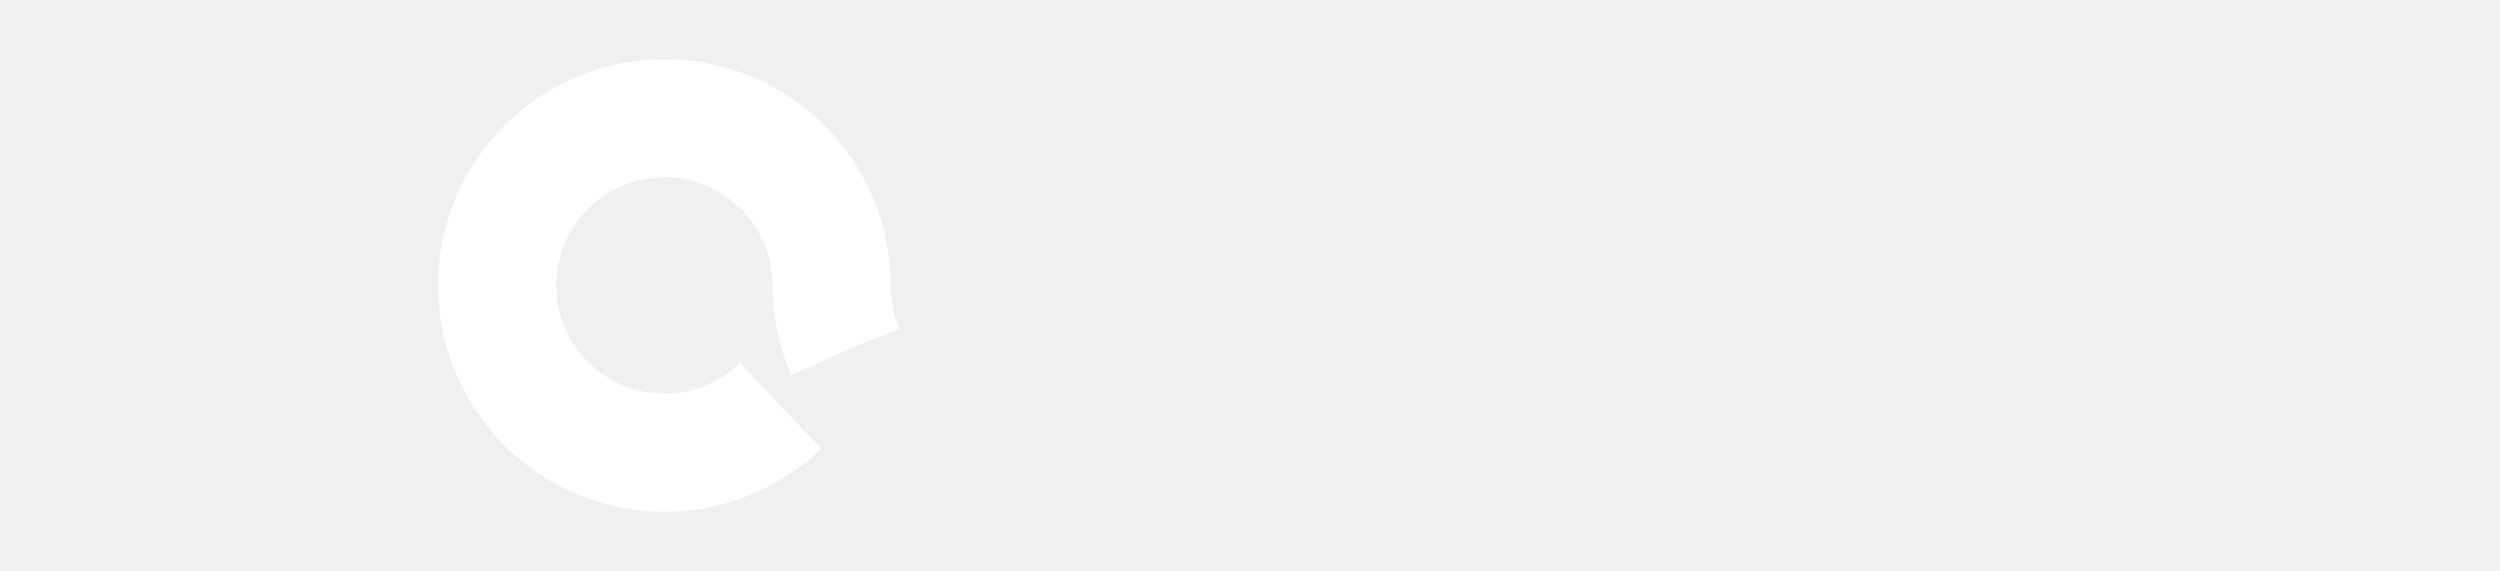
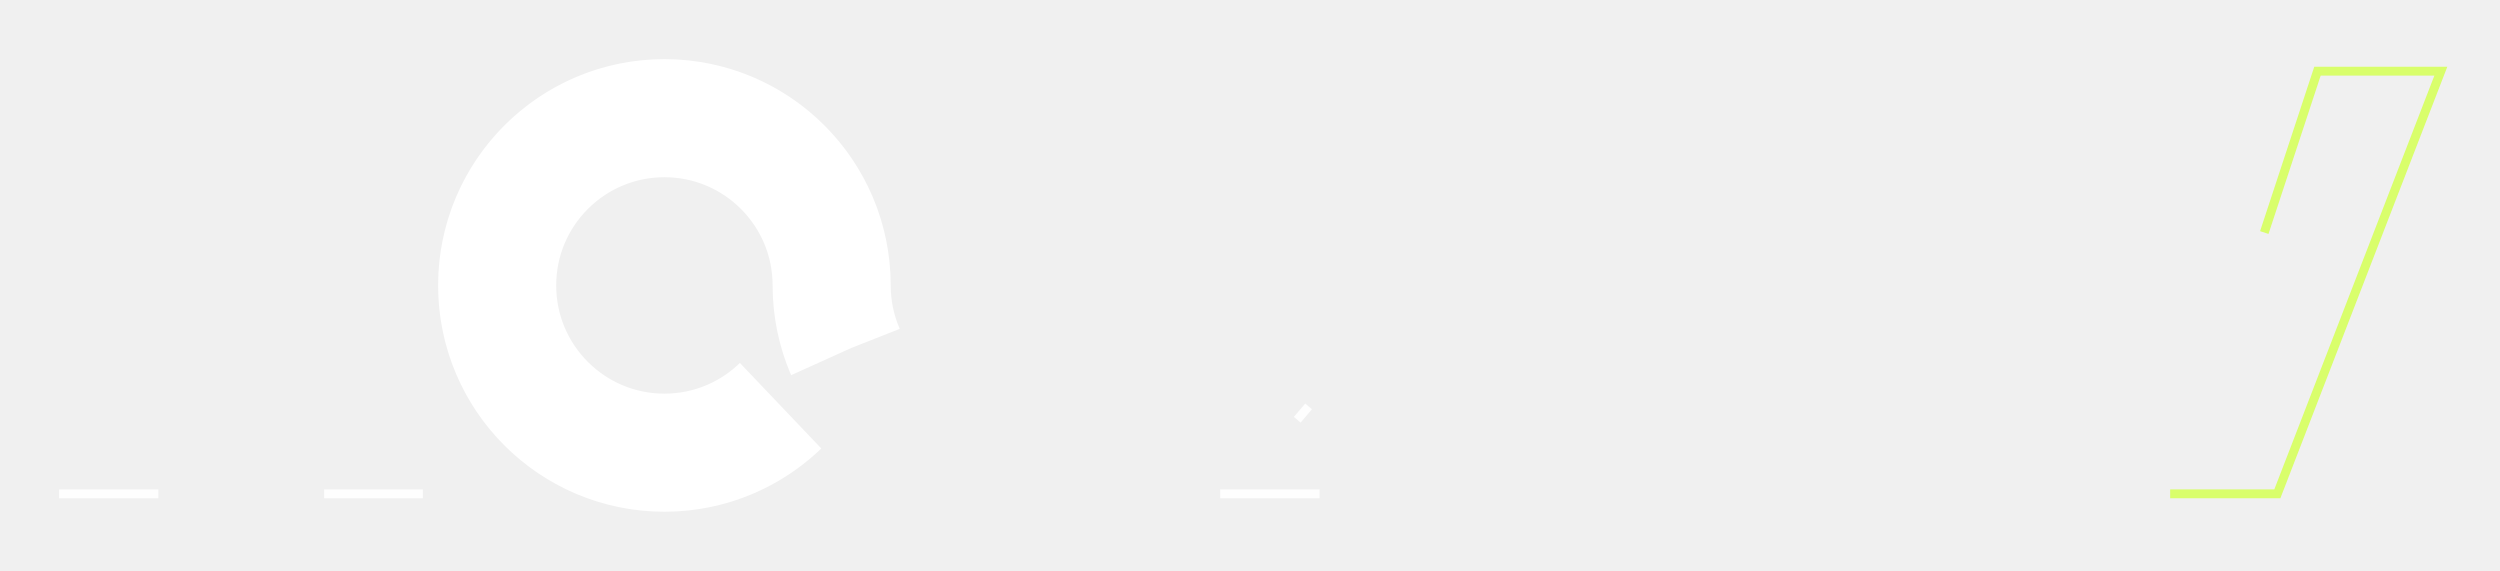
<svg xmlns="http://www.w3.org/2000/svg" viewBox="-1.6 -6 254.1 58" width="508" height="116" fill="none">
  <defs>
    <filter id="glow" x="-20%" y="-50%" width="140%" height="200%">
      <feDropShadow dx="0" dy="0" stdDeviation="2" flood-color="#D6FF5C" flood-opacity="0.8" />
    </filter>
+     <linearGradient id="shine" x1="0" y1="0" x2="1" y2="0">
+       <stop offset="0" stop-color="#D6FF5C" stop-opacity="0" />
+       <stop offset="0.3" stop-color="#D6FF5C" stop-opacity="0.7" />
+       <stop offset="0.5" stop-color="#fff" stop-opacity="0.95" />
+       <stop offset="0.7" stop-color="#D6FF5C" stop-opacity="0.7" />
+       <stop offset="1" stop-color="#D6FF5C" stop-opacity="0" />
+     </linearGradient>
+     <clipPath id="fill-h">
+       <path d="M-30 3 q6 -3 12 0 t12 0 q6 -3 12 0 t12 0 q6 -3 12 0 t12 0 q6 -3 12 0 t12 0 q6 -3 12 0 t12 0 q6 -3 12 0 t12 0 q6 -3 12 0 t12 0 q6 -3 12 0 t12 0 q6 -3 12 0 t12 0 q6 -3 12 0 t12 0 q6 -3 12 0 t12 0 q6 -3 12 0 t12 0 q6 -3 12 0 t12 0 q6 -3 12 0 t12 0 V80 H-30 Z" transform="translate(0 56)">
+         <animateTransform attributeName="transform" type="translate" values="0 56;-12 -8;-18 -10" keyTimes="0;0.85;1" begin="0.45s" dur="0.9s" fill="freeze" calcMode="spline" keySplines="0.45 0 0.25 1;0.3 0 0.3 1" />
+       </path>
+     </clipPath>
+     <clipPath id="fill-k">
+       <path d="M-30 3 q6 -3 12 0 t12 0 q6 -3 12 0 t12 0 q6 -3 12 0 t12 0 q6 -3 12 0 t12 0 q6 -3 12 0 t12 0 q6 -3 12 0 t12 0 q6 -3 12 0 t12 0 q6 -3 12 0 t12 0 q6 -3 12 0 t12 0 q6 -3 12 0 t12 0 q6 -3 12 0 t12 0 q6 -3 12 0 t12 0 q6 -3 12 0 t12 0 q6 -3 12 0 t12 0 V80 H-30 Z" transform="translate(0 56)">
+         <animateTransform attributeName="transform" type="translate" values="0 56;-12 -8;-18 -10" keyTimes="0;0.85;1" begin="0.90s" dur="0.9s" fill="freeze" calcMode="spline" keySplines="0.45 0 0.25 1;0.3 0 0.3 1" />
+       </path>
+     </clipPath>
+     <clipPath id="fill-t">
+       <path d="M-30 3 q6 -3 12 0 t12 0 q6 -3 12 0 t12 0 q6 -3 12 0 t12 0 q6 -3 12 0 t12 0 q6 -3 12 0 t12 0 q6 -3 12 0 t12 0 q6 -3 12 0 t12 0 q6 -3 12 0 t12 0 q6 -3 12 0 t12 0 q6 -3 12 0 t12 0 q6 -3 12 0 t12 0 q6 -3 12 0 t12 0 q6 -3 12 0 t12 0 q6 -3 12 0 t12 0 V80 H-30 Z" transform="translate(0 56)">
+         <animateTransform attributeName="transform" type="translate" values="0 56;-12 -8;-18 -10" keyTimes="0;0.85;1" begin="1.15s" dur="0.9s" fill="freeze" calcMode="spline" keySplines="0.45 0 0.25 1;0.3 0 0.3 1" />
+       </path>
+     </clipPath>
+     <clipPath id="fill-v">
+       <path d="M-30 3 q6 -3 12 0 t12 0 q6 -3 12 0 t12 0 q6 -3 12 0 t12 0 q6 -3 12 0 t12 0 q6 -3 12 0 t12 0 q6 -3 12 0 t12 0 q6 -3 12 0 t12 0 q6 -3 12 0 t12 0 q6 -3 12 0 t12 0 q6 -3 12 0 t12 0 q6 -3 12 0 t12 0 q6 -3 12 0 t12 0 q6 -3 12 0 t12 0 q6 -3 12 0 t12 0 V80 H-30 Z" transform="translate(0 56)">
+         <animateTransform attributeName="transform" type="translate" values="0 56;-12 -8;-18 -10" keyTimes="0;0.85;1" begin="1.35s" dur="0.9s" fill="freeze" calcMode="spline" keySplines="0.45 0 0.25 1;0.3 0 0.3 1" />
+       </path>
+     </clipPath>
+     <mask id="word" maskUnits="userSpaceOnUse" x="-2" y="-6" width="256" height="58">
+       <path fill="white" d="M31.34 44.184V1.224H43.4V44.184H31.34ZM4.4 44.184V1.224H16.49V44.184H4.4ZM11.57 27.834V16.824H36.71V27.834H11.57Z" />
+       <path fill="white" d="M130.25 36.654L130.16 21.744L146.57 1.224H160.55L141.23 23.724L130.25 36.654ZM122.42 44.184V1.224H134.51V44.184H122.42ZM147.59 44.184L135.2 24.984L142.94 15.984L161.72 44.184H147.59Z" />
+       <path fill="white" d="M175.684 44.184V7.074H187.744V44.184H175.684ZM163.444 12.234V1.224H199.954V12.234H163.444Z" />
+       <path fill="white" d="M218.977 44.184L202.477 1.224H215.257L222.727 22.494L224.707 28.824H224.977L226.927 22.524L233.947 1.224H246.487L229.867 44.184H218.977Z" />
+       <path d="M82.93 23C82.93 13.61 90.55 6 99.93 6C109.32 6 116.94 13.61 116.94 23C116.94 32.39 109.32 40 99.93 40C90.55 40 82.93 32.39 82.93 23C82.93 13.61 75.32 6 65.93 6C56.55 6 48.93 13.61 48.93 23C48.93 32.39 56.55 40 65.93 40C75.32 40 82.93 32.39 82.93 23Z" stroke="white" stroke-width="12" stroke-linejoin="round" />
+     </mask>
  </defs>
-   <g opacity="0">
-     <animate attributeName="opacity" from="0" to="1" begin="0.35s" dur="0.7s" fill="freeze" calcMode="spline" keyTimes="0;1" keySplines="0.2 0.8 0.2 1" />
-     <animateTransform attributeName="transform" type="translate" from="20 0" to="0 0" begin="0.35s" dur="0.7s" fill="freeze" calcMode="spline" keyTimes="0;1" keySplines="0.2 0.8 0.2 1" />
-     <path fill="white" d="M31.34 44.184V1.224H43.4V44.184H31.34ZM4.4 44.184V1.224H16.49V44.184H4.4ZM11.57 27.834V16.824H36.71V27.834H11.57Z" />
-   </g>
-   <path d="M82.93 23C82.93 13.61 90.55 6 99.93 6C109.32 6 116.94 13.61 116.94 23C116.94 32.39 109.32 40 99.93 40C90.55 40 82.93 32.39 82.93 23C82.93 13.61 75.32 6 65.93 6C56.55 6 48.93 13.61 48.93 23C48.93 32.39 56.55 40 65.93 40C75.32 40 82.93 32.39 82.93 23Z" pathLength="100" stroke-width="12" stroke-linejoin="round" stroke="white" stroke-dasharray="100" stroke-dashoffset="100">
-     <animate attributeName="stroke-dashoffset" from="100" to="0" dur="0.9s" fill="freeze" calcMode="spline" keyTimes="0;1" keySplines="0.65 0 0.35 1" />
-   </path>
-   <path d="M82.93 23C82.93 13.61 90.55 6 99.93 6C109.32 6 116.94 13.61 116.94 23C116.94 32.39 109.32 40 99.93 40C90.55 40 82.93 32.39 82.93 23C82.93 13.61 75.32 6 65.93 6C56.55 6 48.93 13.61 48.93 23C48.93 32.39 56.55 40 65.93 40C75.32 40 82.93 32.39 82.93 23Z" pathLength="100" stroke-width="12" stroke-linejoin="round" stroke="#D6FF5C" stroke-dasharray="14 86" opacity="0" filter="url(#glow)">
-     <animate attributeName="opacity" from="0" to="1" begin="0.9s" dur="0.4s" fill="freeze" />
-     <animate attributeName="stroke-dashoffset" from="0" to="-100" begin="0.9s" dur="1.6s" repeatCount="indefinite" />
-   </path>
-   <g opacity="0">
-     <animate attributeName="opacity" from="0" to="1" begin="0.45s" dur="0.7s" fill="freeze" calcMode="spline" keyTimes="0;1" keySplines="0.2 0.8 0.2 1" />
-     <animateTransform attributeName="transform" type="translate" from="-18 0" to="0 0" begin="0.45s" dur="0.7s" fill="freeze" calcMode="spline" keyTimes="0;1" keySplines="0.2 0.8 0.2 1" />
-     <path fill="white" d="M130.25 36.654L130.16 21.744L146.57 1.224H160.55L141.23 23.724L130.25 36.654ZM122.42 44.184V1.224H134.51V44.184H122.42ZM147.59 44.184L135.2 24.984L142.94 15.984L161.72 44.184H147.59Z" />
-   </g>
-   <g opacity="0">
-     <animate attributeName="opacity" from="0" to="1" begin="0.65s" dur="0.7s" fill="freeze" calcMode="spline" keyTimes="0;1" keySplines="0.2 0.8 0.2 1" />
-     <animateTransform attributeName="transform" type="translate" from="0 26" to="0 0" begin="0.65s" dur="0.7s" fill="freeze" calcMode="spline" keyTimes="0;1" keySplines="0.2 0.8 0.2 1" />
-     <path fill="#D6FF5C" d="M175.684 44.184V7.074H187.744V44.184H175.684ZM163.444 12.234V1.224H199.954V12.234H163.444Z" />
-   </g>
-   <g opacity="0">
-     <animate attributeName="opacity" from="0" to="1" begin="0.75s" dur="0.7s" fill="freeze" calcMode="spline" keyTimes="0;1" keySplines="0.2 0.8 0.2 1" />
-     <animateTransform attributeName="transform" type="translate" from="0 26" to="0 0" begin="0.75s" dur="0.7s" fill="freeze" calcMode="spline" keyTimes="0;1" keySplines="0.2 0.8 0.2 1" />
-     <path fill="#D6FF5C" d="M218.977 44.184L202.477 1.224H215.257L222.727 22.494L224.707 28.824H224.977L226.927 22.524L233.947 1.224H246.487L229.867 44.184H218.977Z" />
+   <g transform="translate(125.4 23)">
+     <g>
+       <animateTransform attributeName="transform" type="scale" from="0.955" to="1" dur="2.8s" fill="freeze" calcMode="spline" keyTimes="0;1" keySplines="0.2 0.8 0.2 1" />
+       <g transform="translate(-125.4 -23)">
+         <path d="M31.34 44.184V1.224H43.4V44.184H31.34ZM4.4 44.184V1.224H16.49V44.184H4.4ZM11.57 27.834V16.824H36.71V27.834H11.57Z" pathLength="100" stroke="white" stroke-width="0.9" stroke-dasharray="100" stroke-dashoffset="100" opacity="0.9">
+           <animate attributeName="stroke-dashoffset" from="100" to="0" begin="0.15s" dur="0.55s" fill="freeze" calcMode="spline" keyTimes="0;1" keySplines="0.65 0 0.35 1" />
+           <animate attributeName="opacity" from="0.9" to="0" begin="1.15s" dur="0.4s" fill="freeze" />
+         </path>
+         <path d="M31.34 44.184V1.224H43.4V44.184H31.34ZM4.4 44.184V1.224H16.49V44.184H4.4ZM11.57 27.834V16.824H36.71V27.834H11.57Z" fill="white" clip-path="url(#fill-h)" />
+         <path d="M130.25 36.654L130.16 21.744L146.57 1.224H160.55L141.23 23.724L130.25 36.654ZM122.42 44.184V1.224H134.51V44.184H122.42ZM147.59 44.184L135.2 24.984L142.94 15.984L161.72 44.184H147.59Z" pathLength="100" stroke="white" stroke-width="0.9" stroke-dasharray="100" stroke-dashoffset="100" opacity="0.9">
+           <animate attributeName="stroke-dashoffset" from="100" to="0" begin="0.60s" dur="0.55s" fill="freeze" calcMode="spline" keyTimes="0;1" keySplines="0.65 0 0.35 1" />
+           <animate attributeName="opacity" from="0.9" to="0" begin="1.60s" dur="0.4s" fill="freeze" />
+         </path>
+         <path d="M130.25 36.654L130.16 21.744L146.57 1.224H160.55L141.23 23.724L130.25 36.654ZM122.42 44.184V1.224H134.51V44.184H122.42ZM147.59 44.184L135.2 24.984L142.94 15.984L161.72 44.184H147.59Z" fill="white" clip-path="url(#fill-k)" />
+         <path d="M175.684 44.184V7.074H187.744V44.184H175.684ZM163.444 12.234V1.224H199.954V12.234H163.444Z" pathLength="100" stroke="#D6FF5C" stroke-width="0.9" stroke-dasharray="100" stroke-dashoffset="100" opacity="0.9">
+           <animate attributeName="stroke-dashoffset" from="100" to="0" begin="0.85s" dur="0.55s" fill="freeze" calcMode="spline" keyTimes="0;1" keySplines="0.65 0 0.35 1" />
+           <animate attributeName="opacity" from="0.9" to="0" begin="1.85s" dur="0.4s" fill="freeze" />
+         </path>
+         <path d="M175.684 44.184V7.074H187.744V44.184H175.684ZM163.444 12.234V1.224H199.954V12.234H163.444Z" fill="#D6FF5C" clip-path="url(#fill-t)" />
+         <path d="M218.977 44.184L202.477 1.224H215.257L222.727 22.494L224.707 28.824H224.977L226.927 22.524L233.947 1.224H246.487L229.867 44.184H218.977Z" pathLength="100" stroke="#D6FF5C" stroke-width="0.9" stroke-dasharray="100" stroke-dashoffset="100" opacity="0.9">
+           <animate attributeName="stroke-dashoffset" from="100" to="0" begin="1.05s" dur="0.55s" fill="freeze" calcMode="spline" keyTimes="0;1" keySplines="0.65 0 0.35 1" />
+           <animate attributeName="opacity" from="0.9" to="0" begin="2.05s" dur="0.4s" fill="freeze" />
+         </path>
+         <path d="M218.977 44.184L202.477 1.224H215.257L222.727 22.494L224.707 28.824H224.977L226.927 22.524L233.947 1.224H246.487L229.867 44.184H218.977Z" fill="#D6FF5C" clip-path="url(#fill-v)" />
+         <path d="M82.93 23C82.93 13.61 90.55 6 99.93 6C109.32 6 116.94 13.61 116.94 23C116.94 32.39 109.32 40 99.93 40C90.55 40 82.93 32.39 82.93 23C82.93 13.61 75.32 6 65.93 6C56.55 6 48.93 13.61 48.93 23C48.93 32.39 56.55 40 65.93 40C75.32 40 82.93 32.39 82.93 23Z" pathLength="100" stroke-width="12" stroke-linejoin="round" stroke="white" stroke-dasharray="100" stroke-dashoffset="100">
+           <animate attributeName="stroke-dashoffset" from="100" to="0" begin="0.35s" dur="0.95s" fill="freeze" calcMode="spline" keyTimes="0;1" keySplines="0.65 0 0.35 1" />
+         </path>
+         <g mask="url(#word)">
+           <rect x="-70" y="-6" width="60" height="58" fill="url(#shine)" transform="skewX(-18)">
+             <animate attributeName="x" from="-70" to="290" begin="2.05s" dur="1s" fill="freeze" calcMode="spline" keyTimes="0;1" keySplines="0.65 0 0.35 1" />
+           </rect>
+         </g>
+         <path d="M82.93 23C82.93 13.61 90.55 6 99.93 6C109.32 6 116.94 13.61 116.94 23C116.94 32.39 109.32 40 99.93 40C90.55 40 82.93 32.39 82.93 23C82.93 13.61 75.32 6 65.93 6C56.55 6 48.93 13.61 48.93 23C48.93 32.39 56.55 40 65.93 40C75.32 40 82.93 32.39 82.93 23Z" pathLength="100" stroke-width="12" stroke-linejoin="round" stroke="#D6FF5C" stroke-dasharray="14 86" opacity="0" filter="url(#glow)">
+           <animate attributeName="opacity" from="0" to="1" begin="2.5s" dur="0.5s" fill="freeze" />
+           <animate attributeName="stroke-dashoffset" from="0" to="-100" begin="2.5s" dur="1.6s" repeatCount="indefinite" />
+         </path>
+       </g>
+     </g>
  </g>
</svg>
